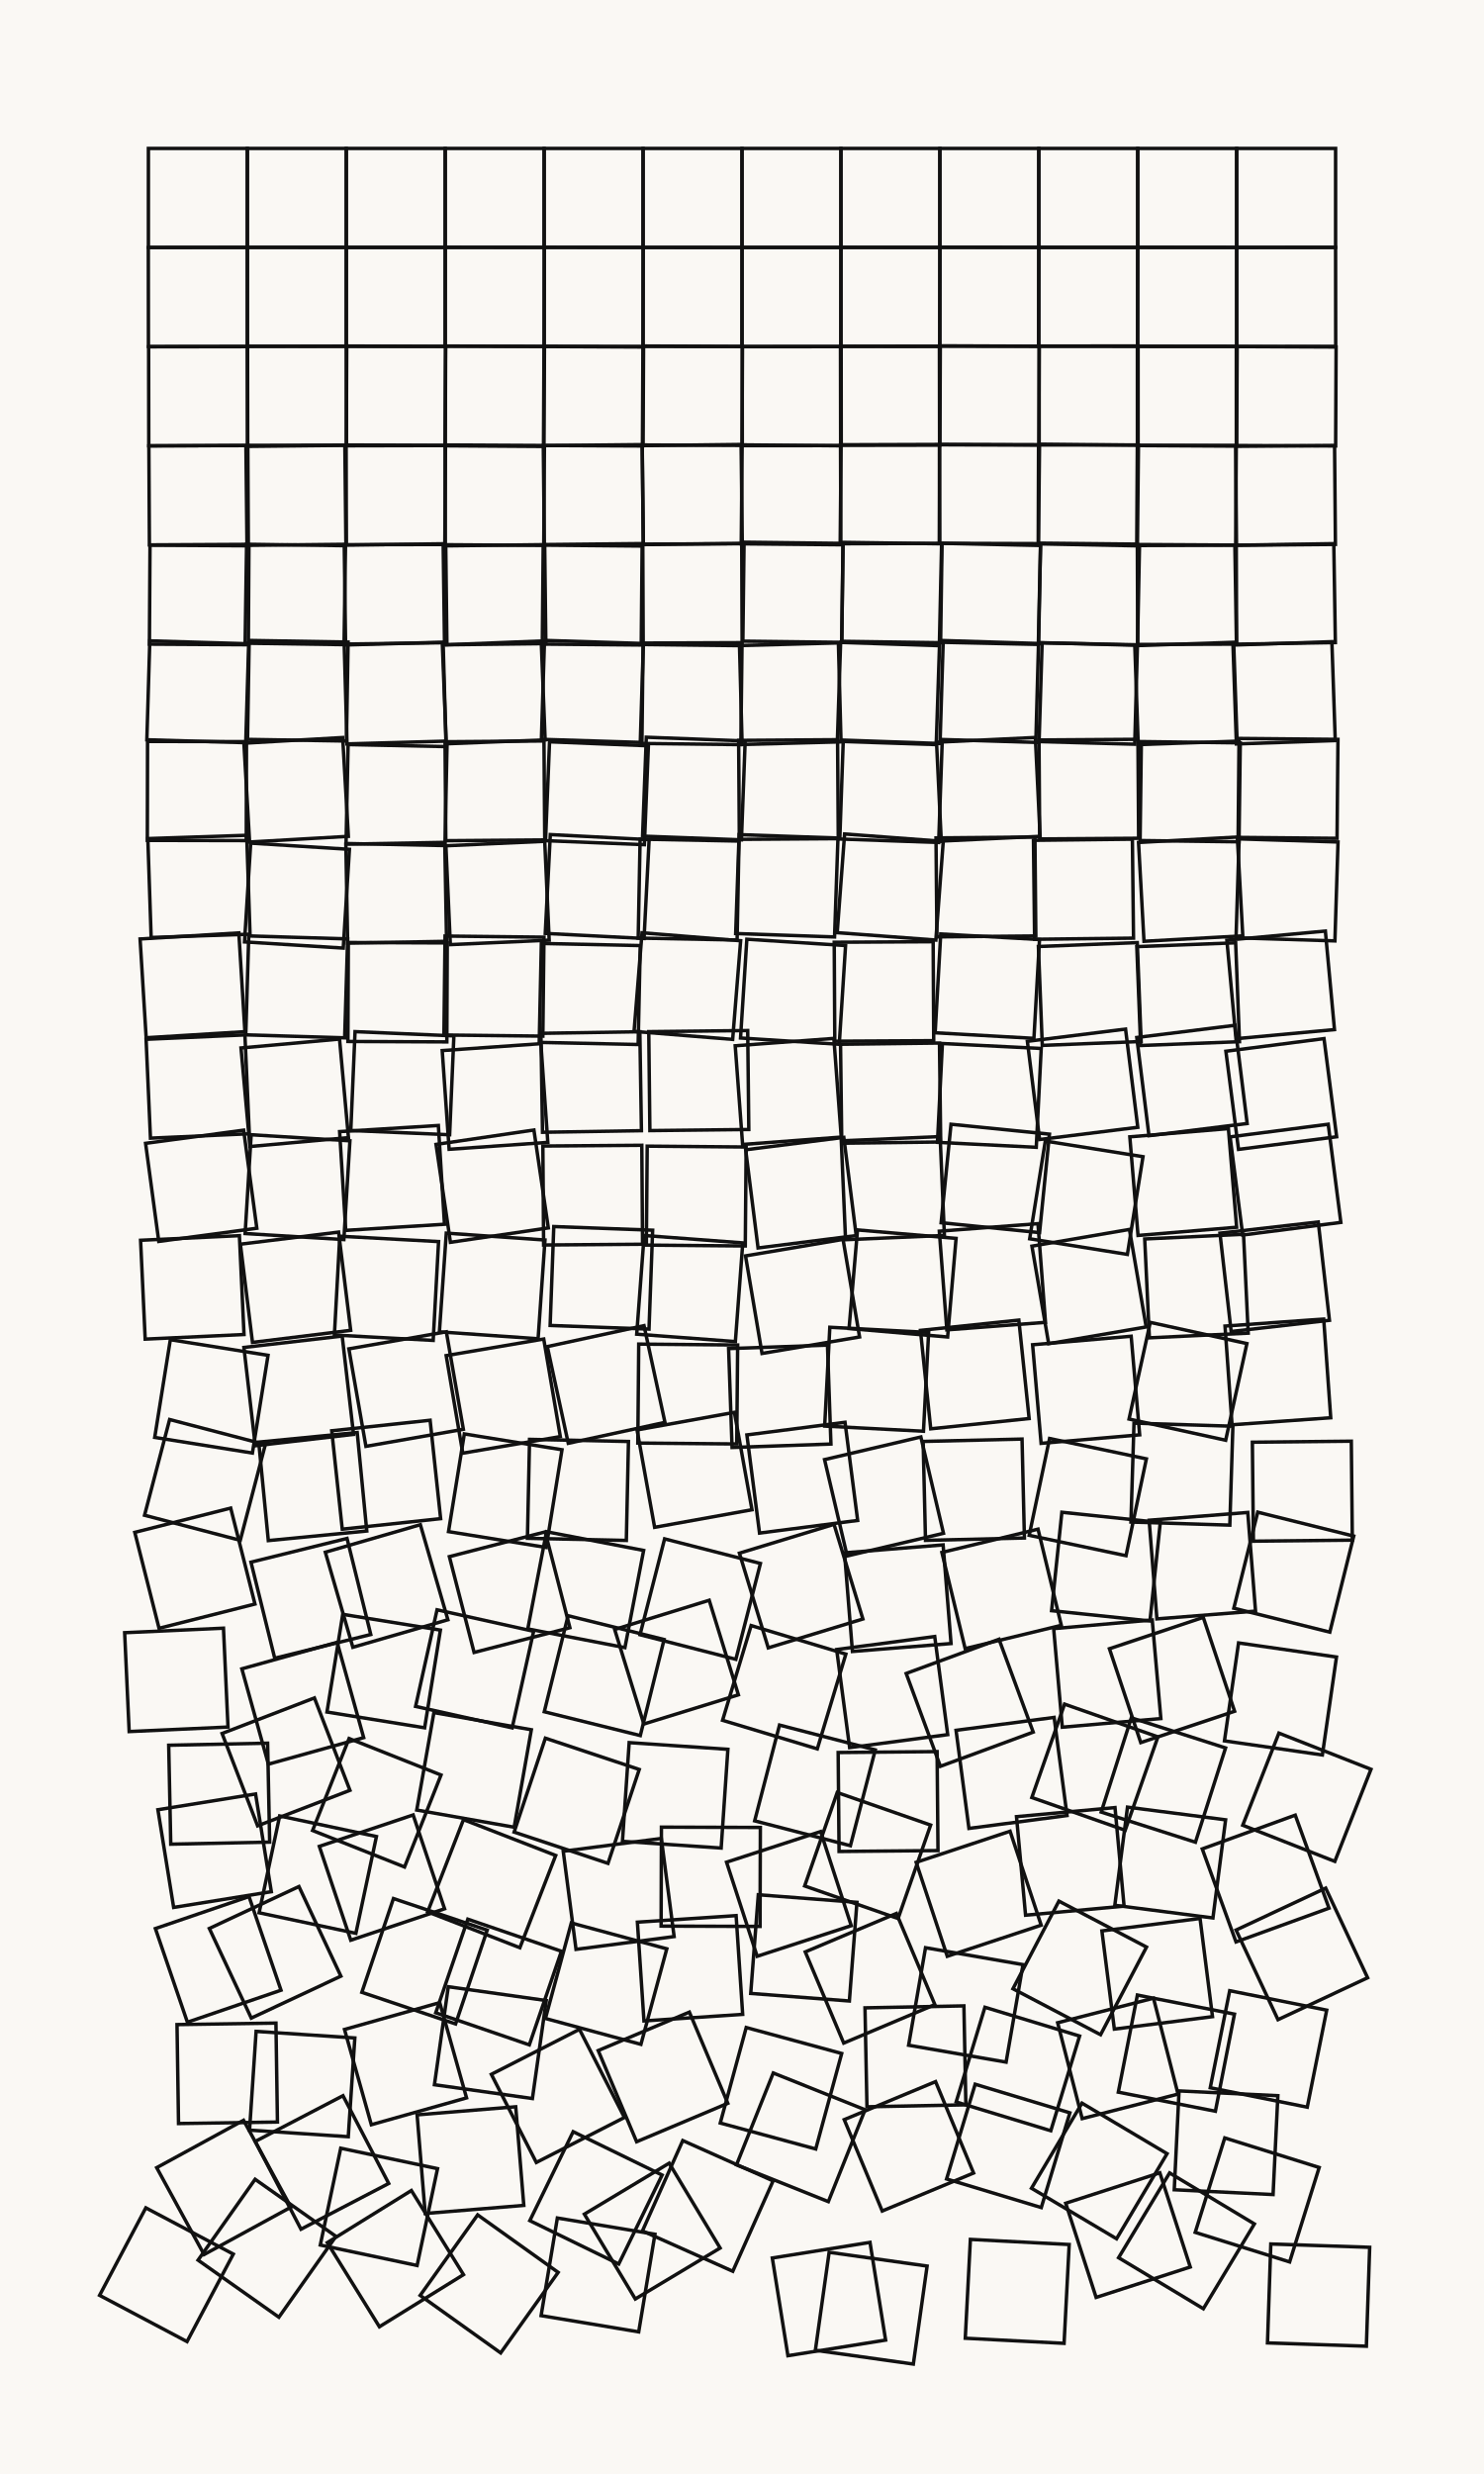
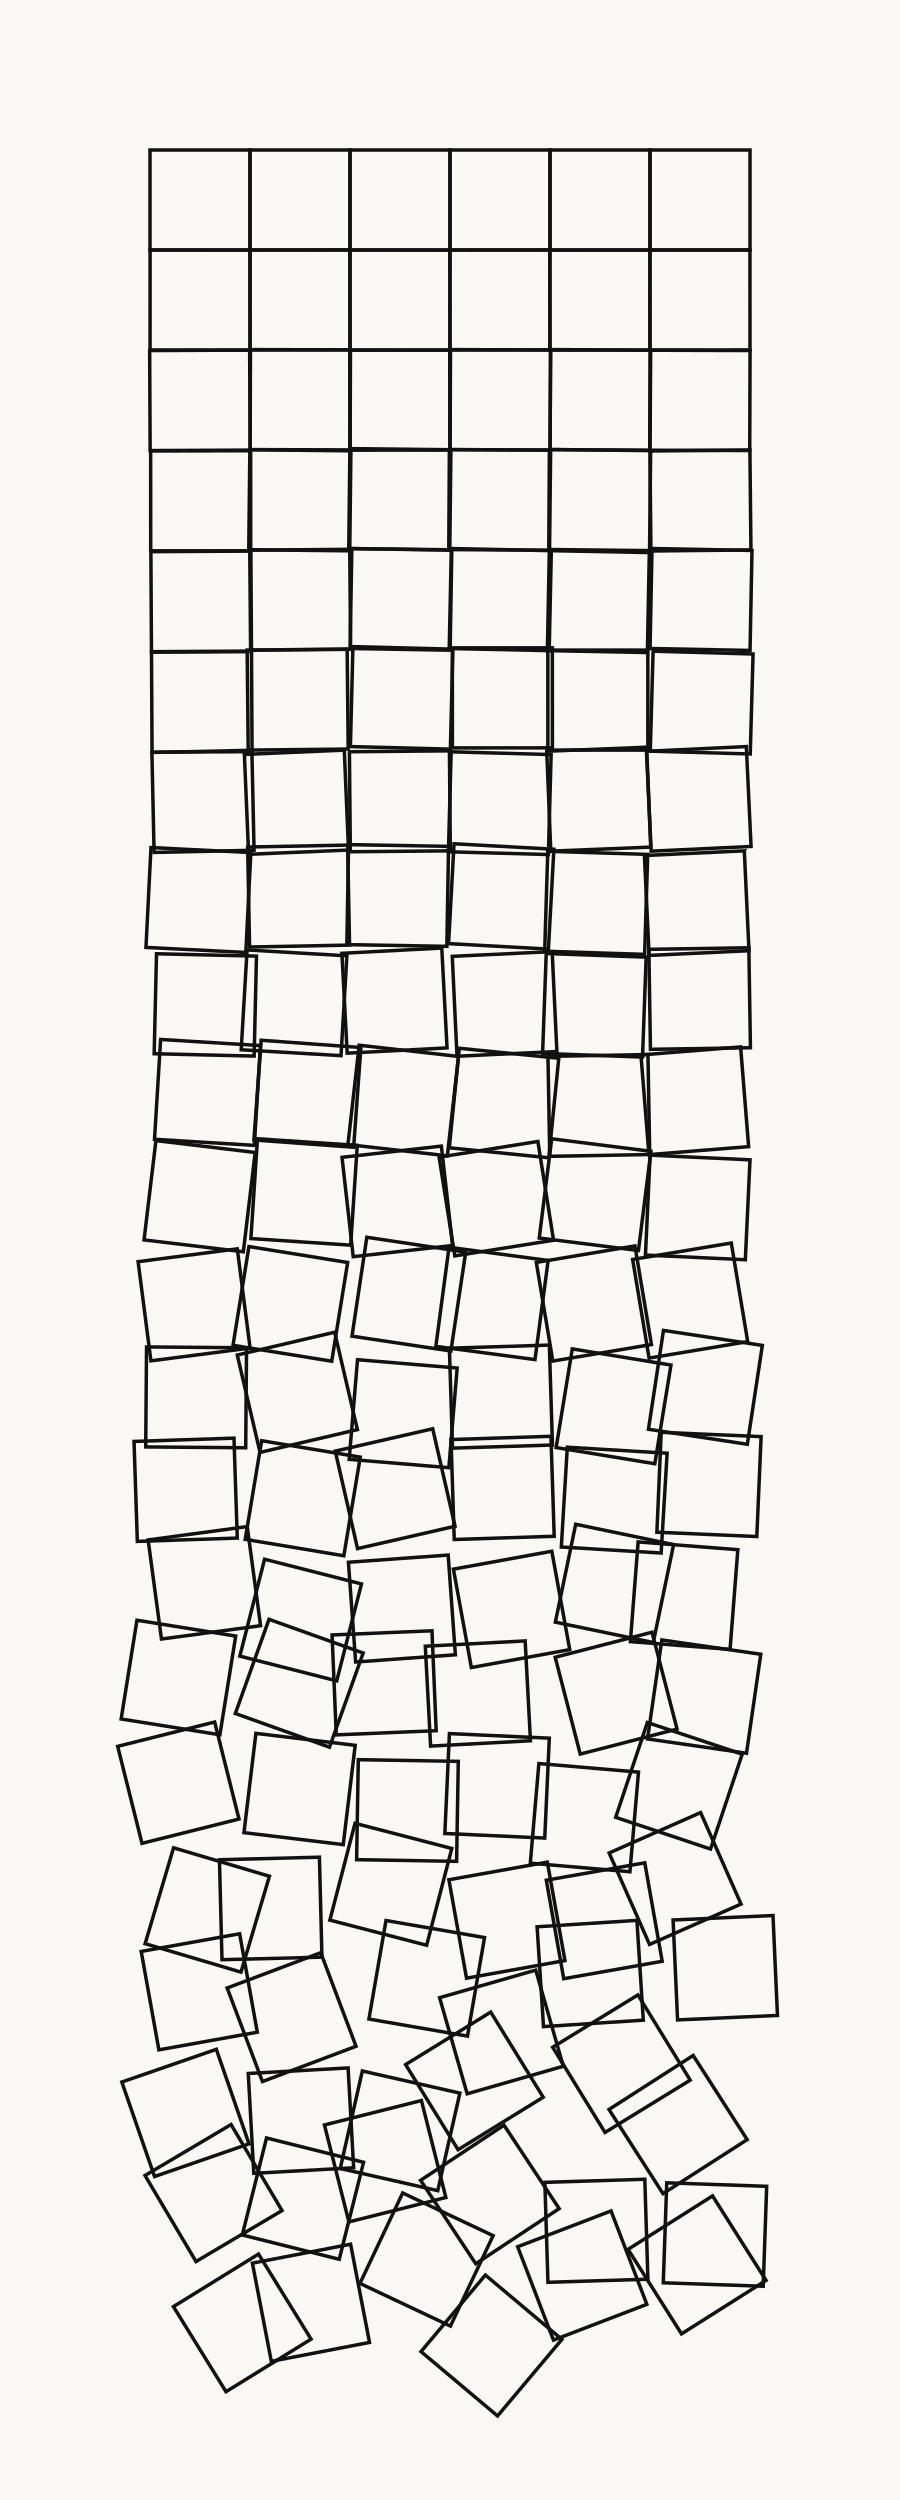
- <svg xmlns="http://www.w3.org/2000/svg" width="600" height="1000" viewBox="0 0 600 1000">
+ <svg xmlns="http://www.w3.org/2000/svg" width="360" height="1000" viewBox="0 0 360 1000">
  <rect width="100%" height="100%" fill="#faf8f4" />
  <g fill="none" stroke="#111111" stroke-width="1.4">
    <rect x="60.00" y="60.00" width="40" height="40" transform="translate(-0.00 -0.00) rotate(-0.00 80.00 80.00)" />
    <rect x="100.00" y="60.00" width="40" height="40" transform="translate(-0.00 -0.00) rotate(0.00 120.00 80.00)" />
    <rect x="140.00" y="60.00" width="40" height="40" transform="translate(0.00 -0.00) rotate(0.00 160.00 80.00)" />
    <rect x="180.00" y="60.00" width="40" height="40" transform="translate(0.00 0.00) rotate(-0.00 200.00 80.00)" />
    <rect x="220.00" y="60.00" width="40" height="40" transform="translate(0.00 -0.00) rotate(-0.00 240.00 80.00)" />
    <rect x="260.00" y="60.00" width="40" height="40" transform="translate(-0.00 0.00) rotate(-0.00 280.00 80.00)" />
-     <rect x="300.00" y="60.00" width="40" height="40" transform="translate(0.00 0.00) rotate(0.00 320.00 80.00)" />
-     <rect x="340.00" y="60.00" width="40" height="40" transform="translate(0.00 -0.00) rotate(-0.00 360.00 80.00)" />
-     <rect x="380.00" y="60.00" width="40" height="40" transform="translate(-0.00 0.00) rotate(0.00 400.00 80.00)" />
-     <rect x="420.00" y="60.00" width="40" height="40" transform="translate(-0.00 -0.00) rotate(-0.00 440.00 80.00)" />
-     <rect x="460.00" y="60.00" width="40" height="40" transform="translate(-0.00 0.00) rotate(-0.00 480.00 80.00)" />
-     <rect x="500.00" y="60.00" width="40" height="40" transform="translate(-0.00 -0.00) rotate(-0.00 520.00 80.00)" />
-     <rect x="60.00" y="100.00" width="40" height="40" transform="translate(-0.01 0.03) rotate(-0.07 80.00 120.00)" />
-     <rect x="100.00" y="100.00" width="40" height="40" transform="translate(0.03 -0.02) rotate(0.04 120.00 120.00)" />
-     <rect x="140.00" y="100.00" width="40" height="40" transform="translate(-0.02 0.01) rotate(-0.02 160.00 120.00)" />
-     <rect x="180.00" y="100.00" width="40" height="40" transform="translate(0.03 -0.02) rotate(0.06 200.00 120.00)" />
-     <rect x="220.00" y="100.00" width="40" height="40" transform="translate(0.03 -0.01) rotate(0.09 240.00 120.00)" />
-     <rect x="260.00" y="100.00" width="40" height="40" transform="translate(-0.01 0.04) rotate(0.05 280.00 120.00)" />
-     <rect x="300.00" y="100.00" width="40" height="40" transform="translate(0.03 0.04) rotate(-0.00 320.00 120.00)" />
-     <rect x="340.00" y="100.00" width="40" height="40" transform="translate(-0.03 0.01) rotate(0.07 360.00 120.00)" />
-     <rect x="380.00" y="100.00" width="40" height="40" transform="translate(0.02 -0.04) rotate(0.07 400.00 120.00)" />
-     <rect x="420.00" y="100.00" width="40" height="40" transform="translate(-0.04 -0.00) rotate(0.04 440.00 120.00)" />
-     <rect x="460.00" y="100.00" width="40" height="40" transform="translate(0.00 0.00) rotate(0.07 480.00 120.00)" />
-     <rect x="500.00" y="100.00" width="40" height="40" transform="translate(0.02 0.02) rotate(-0.07 520.00 120.00)" />
-     <rect x="60.00" y="140.00" width="40" height="40" transform="translate(0.12 0.14) rotate(-0.09 80.00 160.00)" />
-     <rect x="100.00" y="140.00" width="40" height="40" transform="translate(0.02 -0.03) rotate(-0.12 120.00 160.00)" />
-     <rect x="140.00" y="140.00" width="40" height="40" transform="translate(0.10 -0.06) rotate(0.24 160.00 160.00)" />
-     <rect x="180.00" y="140.00" width="40" height="40" transform="translate(0.03 -0.04) rotate(0.30 200.00 160.00)" />
-     <rect x="220.00" y="140.00" width="40" height="40" transform="translate(-0.16 0.16) rotate(0.28 240.00 160.00)" />
-     <rect x="260.00" y="140.00" width="40" height="40" transform="translate(0.10 -0.05) rotate(0.28 280.00 160.00)" />
-     <rect x="300.00" y="140.00" width="40" height="40" transform="translate(0.11 0.12) rotate(-0.05 320.00 160.00)" />
-     <rect x="340.00" y="140.00" width="40" height="40" transform="translate(-0.15 -0.03) rotate(-0.09 360.00 160.00)" />
-     <rect x="380.00" y="140.00" width="40" height="40" transform="translate(0.10 -0.14) rotate(0.23 400.00 160.00)" />
-     <rect x="420.00" y="140.00" width="40" height="40" transform="translate(0.15 -0.14) rotate(-0.01 440.00 160.00)" />
-     <rect x="460.00" y="140.00" width="40" height="40" transform="translate(-0.14 0.01) rotate(-0.00 480.00 160.00)" />
-     <rect x="500.00" y="140.00" width="40" height="40" transform="translate(0.11 0.17) rotate(0.26 520.00 160.00)" />
-     <rect x="60.00" y="180.00" width="40" height="40" transform="translate(0.30 0.14) rotate(-0.31 80.00 200.00)" />
-     <rect x="100.00" y="180.00" width="40" height="40" transform="translate(-0.36 0.22) rotate(-0.61 120.00 200.00)" />
-     <rect x="140.00" y="180.00" width="40" height="40" transform="translate(-0.01 0.13) rotate(-0.13 160.00 200.00)" />
-     <rect x="180.00" y="180.00" width="40" height="40" transform="translate(-0.02 0.32) rotate(0.39 200.00 200.00)" />
-     <rect x="220.00" y="180.00" width="40" height="40" transform="translate(-0.13 -0.08) rotate(-0.58 240.00 200.00)" />
-     <rect x="260.00" y="180.00" width="40" height="40" transform="translate(-0.12 -0.11) rotate(-0.68 280.00 200.00)" />
-     <rect x="300.00" y="180.00" width="40" height="40" transform="translate(-0.12 0.00) rotate(0.53 320.00 200.00)" />
-     <rect x="340.00" y="180.00" width="40" height="40" transform="translate(-0.10 -0.29) rotate(-0.20 360.00 200.00)" />
-     <rect x="380.00" y="180.00" width="40" height="40" transform="translate(-0.17 -0.33) rotate(0.18 400.00 200.00)" />
-     <rect x="420.00" y="180.00" width="40" height="40" transform="translate(0.09 -0.26) rotate(0.58 440.00 200.00)" />
-     <rect x="460.00" y="180.00" width="40" height="40" transform="translate(-0.28 0.21) rotate(0.33 480.00 200.00)" />
-     <rect x="500.00" y="180.00" width="40" height="40" transform="translate(-0.24 0.23) rotate(-0.49 520.00 200.00)" />
-     <rect x="60.00" y="220.00" width="40" height="40" transform="translate(0.53 0.49) rotate(0.34 80.00 240.00)" />
-     <rect x="100.00" y="220.00" width="40" height="40" transform="translate(-0.60 0.28) rotate(0.84 120.00 240.00)" />
-     <rect x="140.00" y="220.00" width="40" height="40" transform="translate(-0.55 0.06) rotate(-0.76 160.00 240.00)" />
-     <rect x="180.00" y="220.00" width="40" height="40" transform="translate(0.46 0.39) rotate(-0.68 200.00 240.00)" />
-     <rect x="220.00" y="220.00" width="40" height="40" transform="translate(-0.56 0.53) rotate(0.52 240.00 240.00)" />
-     <rect x="260.00" y="220.00" width="40" height="40" transform="translate(-0.03 -0.15) rotate(-0.23 280.00 240.00)" />
-     <rect x="300.00" y="220.00" width="40" height="40" transform="translate(0.59 -0.60) rotate(0.69 320.00 240.00)" />
-     <rect x="340.00" y="220.00" width="40" height="40" transform="translate(0.59 -0.49) rotate(0.82 360.00 240.00)" />
-     <rect x="380.00" y="220.00" width="40" height="40" transform="translate(0.26 0.04) rotate(1.27 400.00 240.00)" />
-     <rect x="420.00" y="220.00" width="40" height="40" transform="translate(0.32 0.24) rotate(1.13 440.00 240.00)" />
-     <rect x="460.00" y="220.00" width="40" height="40" transform="translate(-0.09 0.43) rotate(-0.20 480.00 240.00)" />
-     <rect x="500.00" y="220.00" width="40" height="40" transform="translate(-0.41 0.06) rotate(-0.91 520.00 240.00)" />
-     <rect x="60.00" y="260.00" width="40" height="40" transform="translate(-0.04 -0.38) rotate(1.70 80.00 280.00)" />
-     <rect x="100.00" y="260.00" width="40" height="40" transform="translate(0.41 -0.80) rotate(0.95 120.00 280.00)" />
-     <rect x="140.00" y="260.00" width="40" height="40" transform="translate(-0.27 0.14) rotate(-1.61 160.00 280.00)" />
-     <rect x="180.00" y="260.00" width="40" height="40" transform="translate(-0.37 -0.13) rotate(-2.26 200.00 280.00)" />
-     <rect x="220.00" y="260.00" width="40" height="40" transform="translate(-0.49 -0.53) rotate(1.79 240.00 280.00)" />
-     <rect x="260.00" y="260.00" width="40" height="40" transform="translate(-0.23 0.75) rotate(0.67 280.00 280.00)" />
-     <rect x="300.00" y="260.00" width="40" height="40" transform="translate(-0.49 0.40) rotate(-1.52 320.00 280.00)" />
-     <rect x="340.00" y="260.00" width="40" height="40" transform="translate(-0.80 0.32) rotate(1.89 360.00 280.00)" />
-     <rect x="380.00" y="260.00" width="40" height="40" transform="translate(0.73 -0.48) rotate(1.77 400.00 280.00)" />
-     <rect x="420.00" y="260.00" width="40" height="40" transform="translate(-0.66 0.28) rotate(1.56 440.00 280.00)" />
-     <rect x="460.00" y="260.00" width="40" height="40" transform="translate(-0.51 0.29) rotate(-1.97 480.00 280.00)" />
-     <rect x="500.00" y="260.00" width="40" height="40" transform="translate(-0.81 0.04) rotate(-1.96 520.00 280.00)" />
-     <rect x="60.00" y="300.00" width="40" height="40" transform="translate(-0.39 -0.27) rotate(0.12 80.00 320.00)" />
-     <rect x="100.00" y="300.00" width="40" height="40" transform="translate(-0.27 -0.77) rotate(-3.29 120.00 320.00)" />
-     <rect x="140.00" y="300.00" width="40" height="40" transform="translate(0.32 1.37) rotate(1.19 160.00 320.00)" />
-     <rect x="180.00" y="300.00" width="40" height="40" transform="translate(0.09 -0.34) rotate(-0.45 200.00 320.00)" />
-     <rect x="220.00" y="300.00" width="40" height="40" transform="translate(1.36 0.63) rotate(2.32 240.00 320.00)" />
-     <rect x="260.00" y="300.00" width="40" height="40" transform="translate(0.54 -1.27) rotate(2.16 280.00 320.00)" />
-     <rect x="300.00" y="300.00" width="40" height="40" transform="translate(-1.22 -0.87) rotate(-0.40 320.00 320.00)" />
-     <rect x="340.00" y="300.00" width="40" height="40" transform="translate(0.23 -0.15) rotate(2.01 360.00 320.00)" />
-     <rect x="380.00" y="300.00" width="40" height="40" transform="translate(-0.41 -0.97) rotate(-2.75 400.00 320.00)" />
-     <rect x="420.00" y="300.00" width="40" height="40" transform="translate(0.22 -1.03) rotate(-0.40 440.00 320.00)" />
-     <rect x="460.00" y="300.00" width="40" height="40" transform="translate(1.21 0.01) rotate(0.73 480.00 320.00)" />
-     <rect x="500.00" y="300.00" width="40" height="40" transform="translate(0.77 -1.33) rotate(0.53 520.00 320.00)" />
-     <rect x="60.00" y="340.00" width="40" height="40" transform="translate(0.43 -1.72) rotate(-1.92 80.00 360.00)" />
-     <rect x="100.00" y="340.00" width="40" height="40" transform="translate(0.07 2.01) rotate(3.58 120.00 360.00)" />
-     <rect x="140.00" y="340.00" width="40" height="40" transform="translate(0.19 0.85) rotate(-1.04 160.00 360.00)" />
-     <rect x="180.00" y="340.00" width="40" height="40" transform="translate(1.16 0.94) rotate(-2.58 200.00 360.00)" />
-     <rect x="220.00" y="340.00" width="40" height="40" transform="translate(1.45 -1.66) rotate(2.94 240.00 360.00)" />
-     <rect x="260.00" y="340.00" width="40" height="40" transform="translate(-1.59 -0.43) rotate(1.11 280.00 360.00)" />
-     <rect x="300.00" y="340.00" width="40" height="40" transform="translate(-1.88 -1.96) rotate(1.98 320.00 360.00)" />
-     <rect x="340.00" y="340.00" width="40" height="40" transform="translate(-0.07 -1.46) rotate(4.29 360.00 360.00)" />
-     <rect x="380.00" y="340.00" width="40" height="40" transform="translate(-1.38 -1.50) rotate(-0.52 400.00 360.00)" />
-     <rect x="420.00" y="340.00" width="40" height="40" transform="translate(-1.93 -0.57) rotate(-0.66 440.00 360.00)" />
-     <rect x="460.00" y="340.00" width="40" height="40" transform="translate(1.40 -0.60) rotate(-3.16 480.00 360.00)" />
-     <rect x="500.00" y="340.00" width="40" height="40" transform="translate(0.36 -0.30) rotate(1.79 520.00 360.00)" />
-     <rect x="60.00" y="380.00" width="40" height="40" transform="translate(-2.17 -1.73) rotate(-3.52 80.00 400.00)" />
-     <rect x="100.00" y="380.00" width="40" height="40" transform="translate(-0.04 -1.10) rotate(1.72 120.00 400.00)" />
-     <rect x="140.00" y="380.00" width="40" height="40" transform="translate(0.75 1.05) rotate(0.24 160.00 400.00)" />
-     <rect x="180.00" y="380.00" width="40" height="40" transform="translate(-0.29 -1.42) rotate(0.65 200.00 400.00)" />
-     <rect x="220.00" y="380.00" width="40" height="40" transform="translate(-1.56 1.77) rotate(1.23 240.00 400.00)" />
-     <rect x="260.00" y="380.00" width="40" height="40" transform="translate(-2.10 -1.42) rotate(4.62 280.00 400.00)" />
-     <rect x="300.00" y="380.00" width="40" height="40" transform="translate(0.64 0.88) rotate(3.66 320.00 400.00)" />
-     <rect x="340.00" y="380.00" width="40" height="40" transform="translate(-2.60 0.75) rotate(-0.32 360.00 400.00)" />
-     <rect x="380.00" y="380.00" width="40" height="40" transform="translate(-0.81 -1.39) rotate(3.23 400.00 400.00)" />
-     <rect x="420.00" y="380.00" width="40" height="40" transform="translate(0.61 1.78) rotate(-2.25 440.00 400.00)" />
-     <rect x="460.00" y="380.00" width="40" height="40" transform="translate(0.38 1.84) rotate(-2.22 480.00 400.00)" />
-     <rect x="500.00" y="380.00" width="40" height="40" transform="translate(-2.21 -1.91) rotate(-5.28 520.00 400.00)" />
-     <rect x="60.00" y="420.00" width="40" height="40" transform="translate(-0.07 -0.82) rotate(-2.54 80.00 440.00)" />
-     <rect x="100.00" y="420.00" width="40" height="40" transform="translate(-0.84 1.71) rotate(-5.17 120.00 440.00)" />
-     <rect x="140.00" y="420.00" width="40" height="40" transform="translate(2.67 -2.17) rotate(2.46 160.00 440.00)" />
-     <rect x="180.00" y="420.00" width="40" height="40" transform="translate(0.14 3.20) rotate(-4.00 200.00 440.00)" />
-     <rect x="220.00" y="420.00" width="40" height="40" transform="translate(-0.98 -2.65) rotate(-0.92 240.00 440.00)" />
-     <rect x="260.00" y="420.00" width="40" height="40" transform="translate(2.53 -3.23) rotate(-0.64 280.00 440.00)" />
-     <rect x="300.00" y="420.00" width="40" height="40" transform="translate(-1.31 1.16) rotate(-4.28 320.00 440.00)" />
-     <rect x="340.00" y="420.00" width="40" height="40" transform="translate(0.09 1.85) rotate(-0.71 360.00 440.00)" />
-     <rect x="380.00" y="420.00" width="40" height="40" transform="translate(0.00 2.77) rotate(2.87 400.00 440.00)" />
-     <rect x="420.00" y="420.00" width="40" height="40" transform="translate(-2.30 -1.72) rotate(-7.10 440.00 440.00)" />
-     <rect x="460.00" y="420.00" width="40" height="40" transform="translate(1.93 -3.26) rotate(-7.08 480.00 440.00)" />
-     <rect x="500.00" y="420.00" width="40" height="40" transform="translate(-1.97 2.20) rotate(-7.34 520.00 440.00)" />
-     <rect x="60.00" y="460.00" width="40" height="40" transform="translate(1.35 -0.70) rotate(-7.66 80.00 480.00)" />
-     <rect x="100.00" y="460.00" width="40" height="40" transform="translate(0.29 -0.14) rotate(3.51 120.00 480.00)" />
-     <rect x="140.00" y="460.00" width="40" height="40" transform="translate(-1.49 -3.88) rotate(-3.54 160.00 480.00)" />
-     <rect x="180.00" y="460.00" width="40" height="40" transform="translate(-1.01 -0.55) rotate(-8.37 200.00 480.00)" />
-     <rect x="220.00" y="460.00" width="40" height="40" transform="translate(-0.36 3.08) rotate(-0.44 240.00 480.00)" />
-     <rect x="260.00" y="460.00" width="40" height="40" transform="translate(1.50 3.45) rotate(0.50 280.00 480.00)" />
-     <rect x="300.00" y="460.00" width="40" height="40" transform="translate(3.83 2.08) rotate(-7.19 320.00 480.00)" />
-     <rect x="340.00" y="460.00" width="40" height="40" transform="translate(0.99 0.25) rotate(-2.47 360.00 480.00)" />
-     <rect x="380.00" y="460.00" width="40" height="40" transform="translate(2.41 -3.67) rotate(5.73 400.00 480.00)" />
-     <rect x="420.00" y="460.00" width="40" height="40" transform="translate(-0.78 4.13) rotate(9.08 440.00 480.00)" />
-     <rect x="460.00" y="460.00" width="40" height="40" transform="translate(-1.61 -2.22) rotate(-4.76 480.00 480.00)" />
-     <rect x="500.00" y="460.00" width="40" height="40" transform="translate(-0.27 -3.19) rotate(-7.33 520.00 480.00)" />
-     <rect x="60.00" y="500.00" width="40" height="40" transform="translate(-2.25 0.37) rotate(-2.67 80.00 520.00)" />
-     <rect x="100.00" y="500.00" width="40" height="40" transform="translate(-0.51 0.31) rotate(-7.02 120.00 520.00)" />
-     <rect x="140.00" y="500.00" width="40" height="40" transform="translate(-3.74 0.74) rotate(3.12 160.00 520.00)" />
-     <rect x="180.00" y="500.00" width="40" height="40" transform="translate(-1.00 -0.22) rotate(3.99 200.00 520.00)" />
-     <rect x="220.00" y="500.00" width="40" height="40" transform="translate(3.15 -3.50) rotate(2.11 240.00 520.00)" />
-     <rect x="260.00" y="500.00" width="40" height="40" transform="translate(-1.13 0.83) rotate(4.29 280.00 520.00)" />
-     <rect x="300.00" y="500.00" width="40" height="40" transform="translate(4.48 4.02) rotate(-9.60 320.00 520.00)" />
-     <rect x="340.00" y="500.00" width="40" height="40" transform="translate(4.92 -1.22) rotate(4.90 360.00 520.00)" />
-     <rect x="380.00" y="500.00" width="40" height="40" transform="translate(1.24 -3.93) rotate(-4.36 400.00 520.00)" />
-     <rect x="420.00" y="500.00" width="40" height="40" transform="translate(0.32 0.03) rotate(-9.74 440.00 520.00)" />
-     <rect x="460.00" y="500.00" width="40" height="40" transform="translate(3.74 -0.17) rotate(-2.71 480.00 520.00)" />
-     <rect x="500.00" y="500.00" width="40" height="40" transform="translate(-4.62 -3.94) rotate(-6.50 520.00 520.00)" />
-     <rect x="60.00" y="540.00" width="40" height="40" transform="translate(5.46 4.42) rotate(9.08 80.00 560.00)" />
-     <rect x="100.00" y="540.00" width="40" height="40" transform="translate(0.78 2.21) rotate(-6.60 120.00 560.00)" />
-     <rect x="140.00" y="540.00" width="40" height="40" transform="translate(4.20 1.47) rotate(-9.92 160.00 560.00)" />
-     <rect x="180.00" y="540.00" width="40" height="40" transform="translate(3.47 4.31) rotate(-9.65 200.00 560.00)" />
-     <rect x="220.00" y="540.00" width="40" height="40" transform="translate(5.07 -0.39) rotate(-12.22 240.00 560.00)" />
-     <rect x="260.00" y="540.00" width="40" height="40" transform="translate(-1.94 3.47) rotate(0.53 280.00 560.00)" />
-     <rect x="300.00" y="540.00" width="40" height="40" transform="translate(-4.73 4.39) rotate(-2.00 320.00 560.00)" />
-     <rect x="340.00" y="540.00" width="40" height="40" transform="translate(-5.56 -2.50) rotate(2.99 360.00 560.00)" />
-     <rect x="380.00" y="540.00" width="40" height="40" transform="translate(-5.88 -4.44) rotate(-5.97 400.00 560.00)" />
-     <rect x="420.00" y="540.00" width="40" height="40" transform="translate(-0.86 1.76) rotate(-4.93 440.00 560.00)" />
-     <rect x="460.00" y="540.00" width="40" height="40" transform="translate(0.31 -1.67) rotate(12.38 480.00 560.00)" />
-     <rect x="500.00" y="540.00" width="40" height="40" transform="translate(-3.34 -5.47) rotate(-4.07 520.00 560.00)" />
-     <rect x="60.00" y="580.00" width="40" height="40" transform="translate(2.86 -1.81) rotate(14.68 80.00 600.00)" />
-     <rect x="100.00" y="580.00" width="40" height="40" transform="translate(6.45 0.87) rotate(-5.56 120.00 600.00)" />
-     <rect x="140.00" y="580.00" width="40" height="40" transform="translate(-3.86 -3.92) rotate(-6.10 160.00 600.00)" />
-     <rect x="180.00" y="580.00" width="40" height="40" transform="translate(4.28 2.54) rotate(9.20 200.00 600.00)" />
-     <rect x="220.00" y="580.00" width="40" height="40" transform="translate(-6.33 2.22) rotate(1.23 240.00 600.00)" />
-     <rect x="260.00" y="580.00" width="40" height="40" transform="translate(0.80 -5.89) rotate(-10.23 280.00 600.00)" />
-     <rect x="300.00" y="580.00" width="40" height="40" transform="translate(4.37 -2.72) rotate(-7.34 320.00 600.00)" />
-     <rect x="340.00" y="580.00" width="40" height="40" transform="translate(-2.58 4.87) rotate(-13.22 360.00 600.00)" />
-     <rect x="380.00" y="580.00" width="40" height="40" transform="translate(-6.29 2.15) rotate(-1.37 400.00 600.00)" />
-     <rect x="420.00" y="580.00" width="40" height="40" transform="translate(-0.19 5.13) rotate(11.88 440.00 600.00)" />
-     <rect x="460.00" y="580.00" width="40" height="40" transform="translate(-2.14 -4.15) rotate(1.78 480.00 600.00)" />
-     <rect x="500.00" y="580.00" width="40" height="40" transform="translate(6.56 2.74) rotate(-0.60 520.00 600.00)" />
-     <rect x="60.00" y="620.00" width="40" height="40" transform="translate(-1.21 -6.13) rotate(-14.19 80.00 640.00)" />
-     <rect x="100.00" y="620.00" width="40" height="40" transform="translate(5.69 6.05) rotate(-13.88 120.00 640.00)" />
-     <rect x="140.00" y="620.00" width="40" height="40" transform="translate(-3.69 1.06) rotate(-16.15 160.00 640.00)" />
-     <rect x="180.00" y="620.00" width="40" height="40" transform="translate(6.05 3.56) rotate(-14.48 200.00 640.00)" />
-     <rect x="220.00" y="620.00" width="40" height="40" transform="translate(-3.19 2.55) rotate(10.90 240.00 640.00)" />
-     <rect x="260.00" y="620.00" width="40" height="40" transform="translate(3.11 6.36) rotate(14.39 280.00 640.00)" />
-     <rect x="300.00" y="620.00" width="40" height="40" transform="translate(3.91 1.10) rotate(-16.95 320.00 640.00)" />
-     <rect x="340.00" y="620.00" width="40" height="40" transform="translate(2.98 5.99) rotate(-4.60 360.00 640.00)" />
-     <rect x="380.00" y="620.00" width="40" height="40" transform="translate(4.96 2.23) rotate(-13.61 400.00 640.00)" />
-     <rect x="420.00" y="620.00" width="40" height="40" transform="translate(7.14 -6.77) rotate(5.97 440.00 640.00)" />
-     <rect x="460.00" y="620.00" width="40" height="40" transform="translate(6.12 -7.15) rotate(-4.51 480.00 640.00)" />
-     <rect x="500.00" y="620.00" width="40" height="40" transform="translate(3.09 -4.53) rotate(13.99 520.00 640.00)" />
-     <rect x="60.00" y="660.00" width="40" height="40" transform="translate(-8.71 -0.99) rotate(-2.62 80.00 680.00)" />
-     <rect x="100.00" y="660.00" width="40" height="40" transform="translate(2.41 8.45) rotate(-15.55 120.00 680.00)" />
-     <rect x="140.00" y="660.00" width="40" height="40" transform="translate(-4.87 -4.55) rotate(9.17 160.00 680.00)" />
-     <rect x="180.00" y="660.00" width="40" height="40" transform="translate(-8.11 -5.45) rotate(12.53 200.00 680.00)" />
-     <rect x="220.00" y="660.00" width="40" height="40" transform="translate(4.28 -2.70) rotate(13.92 240.00 680.00)" />
-     <rect x="260.00" y="660.00" width="40" height="40" transform="translate(-6.47 -8.16) rotate(-17.16 280.00 680.00)" />
-     <rect x="300.00" y="660.00" width="40" height="40" transform="translate(-2.93 1.98) rotate(16.78 320.00 680.00)" />
-     <rect x="340.00" y="660.00" width="40" height="40" transform="translate(0.72 3.94) rotate(-7.54 360.00 680.00)" />
-     <rect x="380.00" y="660.00" width="40" height="40" transform="translate(-7.94 8.27) rotate(-20.23 400.00 680.00)" />
-     <rect x="420.00" y="660.00" width="40" height="40" transform="translate(7.68 -3.53) rotate(-5.01 440.00 680.00)" />
-     <rect x="460.00" y="660.00" width="40" height="40" transform="translate(-6.14 -0.94) rotate(-18.46 480.00 680.00)" />
-     <rect x="500.00" y="660.00" width="40" height="40" transform="translate(-2.29 6.72) rotate(8.19 520.00 680.00)" />
-     <rect x="60.00" y="700.00" width="40" height="40" transform="translate(8.62 5.01) rotate(-1.19 80.00 720.00)" />
-     <rect x="100.00" y="700.00" width="40" height="40" transform="translate(-4.36 -7.84) rotate(-21.04 120.00 720.00)" />
-     <rect x="140.00" y="700.00" width="40" height="40" transform="translate(-7.65 8.68) rotate(21.64 160.00 720.00)" />
-     <rect x="180.00" y="700.00" width="40" height="40" transform="translate(-8.34 -4.60) rotate(9.99 200.00 720.00)" />
-     <rect x="220.00" y="700.00" width="40" height="40" transform="translate(-6.84 7.88) rotate(18.42 240.00 720.00)" />
-     <rect x="260.00" y="700.00" width="40" height="40" transform="translate(-7.02 5.68) rotate(3.89 280.00 720.00)" />
-     <rect x="300.00" y="700.00" width="40" height="40" transform="translate(9.50 1.66) rotate(14.55 320.00 720.00)" />
-     <rect x="340.00" y="700.00" width="40" height="40" transform="translate(-0.94 8.19) rotate(-0.52 360.00 720.00)" />
-     <rect x="380.00" y="700.00" width="40" height="40" transform="translate(8.98 -3.38) rotate(-7.49 400.00 720.00)" />
-     <rect x="420.00" y="700.00" width="40" height="40" transform="translate(2.67 -5.69) rotate(19.32 440.00 720.00)" />
-     <rect x="460.00" y="700.00" width="40" height="40" transform="translate(-9.63 -0.51) rotate(17.73 480.00 720.00)" />
-     <rect x="500.00" y="700.00" width="40" height="40" transform="translate(8.38 6.46) rotate(21.44 520.00 720.00)" />
-     <rect x="60.00" y="740.00" width="40" height="40" transform="translate(6.77 -11.94) rotate(-9.16 80.00 760.00)" />
-     <rect x="100.00" y="740.00" width="40" height="40" transform="translate(8.48 -2.26) rotate(11.99 120.00 760.00)" />
-     <rect x="140.00" y="740.00" width="40" height="40" transform="translate(-5.57 -1.08) rotate(-18.52 160.00 760.00)" />
-     <rect x="180.00" y="740.00" width="40" height="40" transform="translate(-1.21 1.39) rotate(21.23 200.00 760.00)" />
-     <rect x="220.00" y="740.00" width="40" height="40" transform="translate(10.14 5.52) rotate(-7.43 240.00 760.00)" />
-     <rect x="260.00" y="740.00" width="40" height="40" transform="translate(7.36 -1.40) rotate(0.18 280.00 760.00)" />
-     <rect x="300.00" y="740.00" width="40" height="40" transform="translate(-1.04 5.53) rotate(-18.02 320.00 760.00)" />
-     <rect x="340.00" y="740.00" width="40" height="40" transform="translate(-9.20 -9.99) rotate(19.21 360.00 760.00)" />
-     <rect x="380.00" y="740.00" width="40" height="40" transform="translate(-4.31 5.46) rotate(-18.32 400.00 760.00)" />
-     <rect x="420.00" y="740.00" width="40" height="40" transform="translate(-7.27 -7.62) rotate(-5.26 440.00 760.00)" />
-     <rect x="460.00" y="740.00" width="40" height="40" transform="translate(-6.87 -7.15) rotate(7.36 480.00 760.00)" />
-     <rect x="500.00" y="740.00" width="40" height="40" transform="translate(-8.29 -0.69) rotate(-19.95 520.00 760.00)" />
-     <rect x="60.00" y="780.00" width="40" height="40" transform="translate(8.22 -8.01) rotate(-18.87 80.00 800.00)" />
-     <rect x="100.00" y="780.00" width="40" height="40" transform="translate(-8.77 -10.87) rotate(-25.08 120.00 800.00)" />
-     <rect x="140.00" y="780.00" width="40" height="40" transform="translate(11.64 -7.26) rotate(18.63 160.00 800.00)" />
-     <rect x="180.00" y="780.00" width="40" height="40" transform="translate(1.58 1.14) rotate(18.92 200.00 800.00)" />
-     <rect x="220.00" y="780.00" width="40" height="40" transform="translate(5.06 1.80) rotate(15.16 240.00 800.00)" />
-     <rect x="260.00" y="780.00" width="40" height="40" transform="translate(-1.01 -4.42) rotate(-3.80 280.00 800.00)" />
-     <rect x="300.00" y="780.00" width="40" height="40" transform="translate(5.00 -12.66) rotate(4.39 320.00 800.00)" />
-     <rect x="340.00" y="780.00" width="40" height="40" transform="translate(-8.22 -0.38) rotate(-22.87 360.00 800.00)" />
-     <rect x="380.00" y="780.00" width="40" height="40" transform="translate(-9.51 10.40) rotate(9.84 400.00 800.00)" />
-     <rect x="420.00" y="780.00" width="40" height="40" transform="translate(-3.45 -4.56) rotate(27.67 440.00 800.00)" />
-     <rect x="460.00" y="780.00" width="40" height="40" transform="translate(-12.13 -2.19) rotate(-7.23 480.00 800.00)" />
-     <rect x="500.00" y="780.00" width="40" height="40" transform="translate(6.35 -10.23) rotate(-25.06 520.00 800.00)" />
-     <rect x="60.00" y="820.00" width="40" height="40" transform="translate(11.87 -1.96) rotate(-0.87 80.00 840.00)" />
-     <rect x="100.00" y="820.00" width="40" height="40" transform="translate(2.18 2.38) rotate(3.80 120.00 840.00)" />
-     <rect x="140.00" y="820.00" width="40" height="40" transform="translate(3.96 -5.86) rotate(-15.73 160.00 840.00)" />
-     <rect x="180.00" y="820.00" width="40" height="40" transform="translate(-1.75 -14.36) rotate(8.03 200.00 840.00)" />
-     <rect x="220.00" y="820.00" width="40" height="40" transform="translate(-14.44 7.17) rotate(-27.04 240.00 840.00)" />
-     <rect x="260.00" y="820.00" width="40" height="40" transform="translate(-11.94 -0.50) rotate(-22.85 280.00 840.00)" />
-     <rect x="300.00" y="820.00" width="40" height="40" transform="translate(-4.24 4.08) rotate(15.21 320.00 840.00)" />
-     <rect x="340.00" y="820.00" width="40" height="40" transform="translate(10.12 -8.82) rotate(-1.14 360.00 840.00)" />
-     <rect x="380.00" y="820.00" width="40" height="40" transform="translate(11.54 -3.70) rotate(16.91 400.00 840.00)" />
-     <rect x="420.00" y="820.00" width="40" height="40" transform="translate(11.96 -7.98) rotate(-14.36 440.00 840.00)" />
-     <rect x="460.00" y="820.00" width="40" height="40" transform="translate(-4.37 -10.11) rotate(11.11 480.00 840.00)" />
-     <rect x="500.00" y="820.00" width="40" height="40" transform="translate(-7.14 -11.81) rotate(11.33 520.00 840.00)" />
-     <rect x="60.00" y="860.00" width="40" height="40" transform="translate(10.49 4.16) rotate(-28.61 80.00 880.00)" />
-     <rect x="100.00" y="860.00" width="40" height="40" transform="translate(10.18 -5.93) rotate(-27.53 120.00 880.00)" />
-     <rect x="140.00" y="860.00" width="40" height="40" transform="translate(-6.80 12.02) rotate(11.92 160.00 880.00)" />
-     <rect x="180.00" y="860.00" width="40" height="40" transform="translate(-9.79 -6.87) rotate(-4.69 200.00 880.00)" />
-     <rect x="220.00" y="860.00" width="40" height="40" transform="translate(0.95 8.38) rotate(25.99 240.00 880.00)" />
-     <rect x="260.00" y="860.00" width="40" height="40" transform="translate(6.16 11.64) rotate(24.05 280.00 880.00)" />
-     <rect x="300.00" y="860.00" width="40" height="40" transform="translate(3.77 -16.09) rotate(21.81 320.00 880.00)" />
-     <rect x="340.00" y="860.00" width="40" height="40" transform="translate(7.48 -12.45) rotate(-22.58 360.00 880.00)" />
-     <rect x="380.00" y="860.00" width="40" height="40" transform="translate(7.64 -12.62) rotate(16.80 400.00 880.00)" />
-     <rect x="420.00" y="860.00" width="40" height="40" transform="translate(4.45 -2.49) rotate(30.70 440.00 880.00)" />
-     <rect x="460.00" y="860.00" width="40" height="40" transform="translate(15.71 -13.90) rotate(2.77 480.00 880.00)" />
-     <rect x="500.00" y="860.00" width="40" height="40" transform="translate(-11.70 9.22) rotate(17.38 520.00 880.00)" />
-     <rect x="60.00" y="900.00" width="40" height="40" transform="translate(-12.71 -0.55) rotate(27.87 80.00 920.00)" />
-     <rect x="100.00" y="900.00" width="40" height="40" transform="translate(-12.05 -11.25) rotate(35.22 120.00 920.00)" />
-     <rect x="140.00" y="900.00" width="40" height="40" transform="translate(-0.14 -7.05) rotate(-31.79 160.00 920.00)" />
-     <rect x="180.00" y="900.00" width="40" height="40" transform="translate(-2.23 3.16) rotate(35.53 200.00 920.00)" />
-     <rect x="220.00" y="900.00" width="40" height="40" transform="translate(1.79 -0.46) rotate(9.45 240.00 920.00)" />
-     <rect x="260.00" y="900.00" width="40" height="40" transform="translate(-16.29 -18.19) rotate(-30.99 280.00 920.00)" />
-     <rect x="300.00" y="900.00" width="40" height="40" transform="translate(15.16 9.28) rotate(-9.08 320.00 920.00)" />
-     <rect x="340.00" y="900.00" width="40" height="40" transform="translate(-7.75 12.98) rotate(8.00 360.00 920.00)" />
-     <rect x="380.00" y="900.00" width="40" height="40" transform="translate(11.28 6.18) rotate(2.96 400.00 920.00)" />
-     <rect x="420.00" y="900.00" width="40" height="40" transform="translate(16.06 -16.56) rotate(-17.90 440.00 920.00)" />
-     <rect x="460.00" y="900.00" width="40" height="40" transform="translate(-0.29 -14.25) rotate(31.04 480.00 920.00)" />
-     <rect x="500.00" y="900.00" width="40" height="40" transform="translate(13.12 7.69) rotate(1.92 520.00 920.00)" />
+     <rect x="60.00" y="100.00" width="40" height="40" transform="translate(0.03 0.02) rotate(0.02 80.00 120.00)" />
+     <rect x="100.00" y="100.00" width="40" height="40" transform="translate(0.00 -0.03) rotate(-0.09 120.00 120.00)" />
+     <rect x="140.00" y="100.00" width="40" height="40" transform="translate(-0.01 0.02) rotate(0.05 160.00 120.00)" />
+     <rect x="180.00" y="100.00" width="40" height="40" transform="translate(-0.04 -0.02) rotate(-0.06 200.00 120.00)" />
+     <rect x="220.00" y="100.00" width="40" height="40" transform="translate(-0.03 0.03) rotate(-0.02 240.00 120.00)" />
+     <rect x="260.00" y="100.00" width="40" height="40" transform="translate(-0.01 -0.00) rotate(-0.03 280.00 120.00)" />
+     <rect x="60.00" y="140.00" width="40" height="40" transform="translate(-0.04 0.13) rotate(-0.27 80.00 160.00)" />
+     <rect x="100.00" y="140.00" width="40" height="40" transform="translate(0.12 -0.10) rotate(0.17 120.00 160.00)" />
+     <rect x="140.00" y="140.00" width="40" height="40" transform="translate(-0.08 0.05) rotate(-0.06 160.00 160.00)" />
+     <rect x="180.00" y="140.00" width="40" height="40" transform="translate(0.12 -0.08) rotate(0.23 200.00 160.00)" />
+     <rect x="220.00" y="140.00" width="40" height="40" transform="translate(0.14 -0.04) rotate(0.36 240.00 160.00)" />
+     <rect x="260.00" y="140.00" width="40" height="40" transform="translate(-0.04 0.15) rotate(0.18 280.00 160.00)" />
+     <rect x="60.00" y="180.00" width="40" height="40" transform="translate(0.27 0.33) rotate(-0.03 80.00 200.00)" />
+     <rect x="100.00" y="180.00" width="40" height="40" transform="translate(-0.28 0.11) rotate(0.64 120.00 200.00)" />
+     <rect x="140.00" y="180.00" width="40" height="40" transform="translate(0.14 -0.32) rotate(0.65 160.00 200.00)" />
+     <rect x="180.00" y="180.00" width="40" height="40" transform="translate(-0.37 -0.04) rotate(0.34 200.00 200.00)" />
+     <rect x="220.00" y="180.00" width="40" height="40" transform="translate(0.04 0.03) rotate(0.62 240.00 200.00)" />
+     <rect x="260.00" y="180.00" width="40" height="40" transform="translate(0.17 0.19) rotate(-0.59 280.00 200.00)" />
+     <rect x="60.00" y="220.00" width="40" height="40" transform="translate(0.47 0.55) rotate(-0.34 80.00 240.00)" />
+     <rect x="100.00" y="220.00" width="40" height="40" transform="translate(0.07 -0.10) rotate(-0.49 120.00 240.00)" />
+     <rect x="140.00" y="220.00" width="40" height="40" transform="translate(0.39 -0.26) rotate(0.97 160.00 240.00)" />
+     <rect x="180.00" y="220.00" width="40" height="40" transform="translate(0.11 -0.16) rotate(1.22 200.00 240.00)" />
+     <rect x="220.00" y="220.00" width="40" height="40" transform="translate(-0.66 0.64) rotate(1.11 240.00 240.00)" />
+     <rect x="260.00" y="220.00" width="40" height="40" transform="translate(0.41 -0.21) rotate(1.11 280.00 240.00)" />
+     <rect x="60.00" y="260.00" width="40" height="40" transform="translate(0.71 0.77) rotate(-0.32 80.00 280.00)" />
+     <rect x="100.00" y="260.00" width="40" height="40" transform="translate(-0.93 -0.17) rotate(-0.59 120.00 280.00)" />
+     <rect x="140.00" y="260.00" width="40" height="40" transform="translate(0.66 -0.85) rotate(1.44 160.00 280.00)" />
+     <rect x="180.00" y="260.00" width="40" height="40" transform="translate(0.95 -0.85) rotate(-0.04 200.00 280.00)" />
+     <rect x="220.00" y="260.00" width="40" height="40" transform="translate(-0.86 0.04) rotate(-0.02 240.00 280.00)" />
+     <rect x="260.00" y="260.00" width="40" height="40" transform="translate(0.67 1.03) rotate(1.61 280.00 280.00)" />
+     <rect x="60.00" y="300.00" width="40" height="40" transform="translate(1.19 0.54) rotate(-1.25 80.00 320.00)" />
+     <rect x="100.00" y="300.00" width="40" height="40" transform="translate(-1.42 0.89) rotate(-2.43 120.00 320.00)" />
+     <rect x="140.00" y="300.00" width="40" height="40" transform="translate(-0.05 0.52) rotate(-0.52 160.00 320.00)" />
+     <rect x="180.00" y="300.00" width="40" height="40" transform="translate(-0.09 1.27) rotate(1.57 200.00 320.00)" />
+     <rect x="220.00" y="300.00" width="40" height="40" transform="translate(-0.51 -0.33) rotate(-2.32 240.00 320.00)" />
+     <rect x="260.00" y="300.00" width="40" height="40" transform="translate(-0.50 -0.45) rotate(-2.71 280.00 320.00)" />
+     <rect x="60.00" y="340.00" width="40" height="40" transform="translate(-0.64 0.00) rotate(2.88 80.00 360.00)" />
+     <rect x="100.00" y="340.00" width="40" height="40" transform="translate(-0.56 -1.58) rotate(-1.10 120.00 360.00)" />
+     <rect x="140.00" y="340.00" width="40" height="40" transform="translate(-0.92 -1.80) rotate(0.98 160.00 360.00)" />
+     <rect x="180.00" y="340.00" width="40" height="40" transform="translate(0.49 -1.43) rotate(3.13 200.00 360.00)" />
+     <rect x="220.00" y="340.00" width="40" height="40" transform="translate(-1.52 1.13) rotate(1.78 240.00 360.00)" />
+     <rect x="260.00" y="340.00" width="40" height="40" transform="translate(-1.32 1.25) rotate(-2.68 280.00 360.00)" />
+     <rect x="60.00" y="380.00" width="40" height="40" transform="translate(2.13 1.97) rotate(1.34 80.00 400.00)" />
+     <rect x="100.00" y="380.00" width="40" height="40" transform="translate(-2.38 1.12) rotate(3.37 120.00 400.00)" />
+     <rect x="140.00" y="380.00" width="40" height="40" transform="translate(-2.21 0.24) rotate(-3.02 160.00 400.00)" />
+     <rect x="180.00" y="380.00" width="40" height="40" transform="translate(1.83 1.57) rotate(-2.71 200.00 400.00)" />
+     <rect x="220.00" y="380.00" width="40" height="40" transform="translate(-2.25 2.12) rotate(2.08 240.00 400.00)" />
+     <rect x="260.00" y="380.00" width="40" height="40" transform="translate(-0.14 -0.59) rotate(-0.91 280.00 400.00)" />
+     <rect x="60.00" y="420.00" width="40" height="40" transform="translate(2.99 -3.03) rotate(3.51 80.00 440.00)" />
+     <rect x="100.00" y="420.00" width="40" height="40" transform="translate(2.96 -2.50) rotate(4.16 120.00 440.00)" />
+     <rect x="140.00" y="420.00" width="40" height="40" transform="translate(1.30 0.21) rotate(6.45 160.00 440.00)" />
+     <rect x="180.00" y="420.00" width="40" height="40" transform="translate(1.61 1.21) rotate(5.73 200.00 440.00)" />
+     <rect x="220.00" y="420.00" width="40" height="40" transform="translate(-0.46 2.17) rotate(-1.02 240.00 440.00)" />
+     <rect x="260.00" y="420.00" width="40" height="40" transform="translate(-2.09 0.31) rotate(-4.59 280.00 440.00)" />
+     <rect x="60.00" y="460.00" width="40" height="40" transform="translate(-0.15 -1.52) rotate(6.82 80.00 480.00)" />
+     <rect x="100.00" y="460.00" width="40" height="40" transform="translate(1.63 -3.21) rotate(3.78 120.00 480.00)" />
+     <rect x="140.00" y="460.00" width="40" height="40" transform="translate(-1.08 0.56) rotate(-6.44 160.00 480.00)" />
+     <rect x="180.00" y="460.00" width="40" height="40" transform="translate(-1.47 -0.53) rotate(-9.02 200.00 480.00)" />
+     <rect x="220.00" y="460.00" width="40" height="40" transform="translate(-1.97 -2.13) rotate(7.17 240.00 480.00)" />
+     <rect x="260.00" y="460.00" width="40" height="40" transform="translate(-0.91 2.98) rotate(2.67 280.00 480.00)" />
+     <rect x="60.00" y="500.00" width="40" height="40" transform="translate(-2.36 1.94) rotate(-7.36 80.00 520.00)" />
+     <rect x="100.00" y="500.00" width="40" height="40" transform="translate(-3.87 1.56) rotate(9.16 120.00 520.00)" />
+     <rect x="140.00" y="500.00" width="40" height="40" transform="translate(3.54 -2.34) rotate(8.54 160.00 520.00)" />
+     <rect x="180.00" y="500.00" width="40" height="40" transform="translate(-3.20 1.37) rotate(7.57 200.00 520.00)" />
+     <rect x="220.00" y="500.00" width="40" height="40" transform="translate(-2.45 1.39) rotate(-9.51 240.00 520.00)" />
+     <rect x="260.00" y="500.00" width="40" height="40" transform="translate(-3.93 0.21) rotate(-9.46 280.00 520.00)" />
+     <rect x="60.00" y="540.00" width="40" height="40" transform="translate(-1.55 -1.06) rotate(0.47 80.00 560.00)" />
+     <rect x="100.00" y="540.00" width="40" height="40" transform="translate(-1.07 -3.08) rotate(-13.16 120.00 560.00)" />
+     <rect x="140.00" y="540.00" width="40" height="40" transform="translate(1.27 5.48) rotate(4.77 160.00 560.00)" />
+     <rect x="180.00" y="540.00" width="40" height="40" transform="translate(0.37 -1.36) rotate(-1.79 200.00 560.00)" />
+     <rect x="220.00" y="540.00" width="40" height="40" transform="translate(5.42 2.53) rotate(9.30 240.00 560.00)" />
+     <rect x="260.00" y="540.00" width="40" height="40" transform="translate(2.16 -5.06) rotate(8.63 280.00 560.00)" />
+     <rect x="60.00" y="580.00" width="40" height="40" transform="translate(-5.74 -4.10) rotate(-1.89 80.00 600.00)" />
+     <rect x="100.00" y="580.00" width="40" height="40" transform="translate(1.09 -0.70) rotate(9.45 120.00 600.00)" />
+     <rect x="140.00" y="580.00" width="40" height="40" transform="translate(-1.95 -4.53) rotate(-12.91 160.00 600.00)" />
+     <rect x="180.00" y="580.00" width="40" height="40" transform="translate(1.04 -4.84) rotate(-1.86 200.00 600.00)" />
+     <rect x="220.00" y="580.00" width="40" height="40" transform="translate(5.69 0.05) rotate(3.43 240.00 600.00)" />
+     <rect x="260.00" y="580.00" width="40" height="40" transform="translate(3.60 -6.23) rotate(2.47 280.00 600.00)" />
+     <rect x="60.00" y="620.00" width="40" height="40" transform="translate(1.74 -6.88) rotate(-7.66 80.00 640.00)" />
+     <rect x="100.00" y="620.00" width="40" height="40" transform="translate(0.26 8.02) rotate(14.32 120.00 640.00)" />
+     <rect x="140.00" y="620.00" width="40" height="40" transform="translate(0.76 3.41) rotate(-4.14 160.00 640.00)" />
+     <rect x="180.00" y="620.00" width="40" height="40" transform="translate(4.63 3.75) rotate(-10.33 200.00 640.00)" />
+     <rect x="220.00" y="620.00" width="40" height="40" transform="translate(5.79 -6.64) rotate(11.75 240.00 640.00)" />
+     <rect x="260.00" y="620.00" width="40" height="40" transform="translate(-6.36 -1.73) rotate(4.45 280.00 640.00)" />
+     <rect x="60.00" y="660.00" width="40" height="40" transform="translate(-8.63 -8.99) rotate(9.10 80.00 680.00)" />
+     <rect x="100.00" y="660.00" width="40" height="40" transform="translate(-0.30 -6.69) rotate(19.69 120.00 680.00)" />
+     <rect x="140.00" y="660.00" width="40" height="40" transform="translate(-6.35 -6.87) rotate(-2.40 160.00 680.00)" />
+     <rect x="180.00" y="660.00" width="40" height="40" transform="translate(-8.85 -2.60) rotate(-3.04 200.00 680.00)" />
+     <rect x="220.00" y="660.00" width="40" height="40" transform="translate(6.45 -2.74) rotate(-14.50 240.00 680.00)" />
+     <rect x="260.00" y="660.00" width="40" height="40" transform="translate(1.66 -1.36) rotate(8.21 280.00 680.00)" />
+     <rect x="60.00" y="700.00" width="40" height="40" transform="translate(-8.67 -6.93) rotate(-14.08 80.00 720.00)" />
+     <rect x="100.00" y="700.00" width="40" height="40" transform="translate(-0.17 -4.40) rotate(6.87 120.00 720.00)" />
+     <rect x="140.00" y="700.00" width="40" height="40" transform="translate(2.98 4.21) rotate(0.96 160.00 720.00)" />
+     <rect x="180.00" y="700.00" width="40" height="40" transform="translate(-1.17 -5.67) rotate(2.62 200.00 720.00)" />
+     <rect x="220.00" y="700.00" width="40" height="40" transform="translate(-6.24 7.06) rotate(4.92 240.00 720.00)" />
+     <rect x="260.00" y="700.00" width="40" height="40" transform="translate(-8.42 -5.69) rotate(18.47 280.00 720.00)" />
+     <rect x="60.00" y="740.00" width="40" height="40" transform="translate(2.91 3.99) rotate(16.53 80.00 760.00)" />
+     <rect x="100.00" y="740.00" width="40" height="40" transform="translate(-11.72 3.38) rotate(-1.45 120.00 760.00)" />
+     <rect x="140.00" y="740.00" width="40" height="40" transform="translate(-3.67 -6.28) rotate(14.57 160.00 760.00)" />
+     <rect x="180.00" y="740.00" width="40" height="40" transform="translate(2.77 8.06) rotate(-10.15 200.00 760.00)" />
+     <rect x="220.00" y="740.00" width="40" height="40" transform="translate(1.70 8.30) rotate(-10.03 240.00 760.00)" />
+     <rect x="260.00" y="740.00" width="40" height="40" transform="translate(-9.97 -8.60) rotate(-23.83 280.00 760.00)" />
+     <rect x="60.00" y="780.00" width="40" height="40" transform="translate(-0.30 -3.28) rotate(-10.18 80.00 800.00)" />
+     <rect x="100.00" y="780.00" width="40" height="40" transform="translate(-3.36 6.85) rotate(-20.66 120.00 800.00)" />
+     <rect x="140.00" y="780.00" width="40" height="40" transform="translate(10.69 -8.67) rotate(9.83 160.00 800.00)" />
+     <rect x="180.00" y="780.00" width="40" height="40" transform="translate(0.58 12.78) rotate(-16.00 200.00 800.00)" />
+     <rect x="220.00" y="780.00" width="40" height="40" transform="translate(-3.92 -10.61) rotate(-3.68 240.00 800.00)" />
+     <rect x="260.00" y="780.00" width="40" height="40" transform="translate(10.11 -12.91) rotate(-2.56 280.00 800.00)" />
+     <rect x="60.00" y="820.00" width="40" height="40" transform="translate(-5.83 5.17) rotate(-19.09 80.00 840.00)" />
+     <rect x="100.00" y="820.00" width="40" height="40" transform="translate(0.38 8.25) rotate(-3.18 120.00 840.00)" />
+     <rect x="140.00" y="820.00" width="40" height="40" transform="translate(0.02 12.33) rotate(12.78 160.00 840.00)" />
+     <rect x="180.00" y="820.00" width="40" height="40" transform="translate(-10.24 -7.64) rotate(-31.65 200.00 840.00)" />
+     <rect x="220.00" y="820.00" width="40" height="40" transform="translate(8.58 -14.53) rotate(-31.54 240.00 840.00)" />
+     <rect x="260.00" y="820.00" width="40" height="40" transform="translate(-8.77 9.82) rotate(-32.69 280.00 840.00)" />
+     <rect x="60.00" y="860.00" width="40" height="40" transform="translate(5.41 -2.79) rotate(-30.64 80.00 880.00)" />
+     <rect x="100.00" y="860.00" width="40" height="40" transform="translate(1.16 -0.54) rotate(14.06 120.00 880.00)" />
+     <rect x="140.00" y="860.00" width="40" height="40" transform="translate(-5.94 -15.51) rotate(-14.15 160.00 880.00)" />
+     <rect x="180.00" y="860.00" width="40" height="40" transform="translate(-4.05 -2.21) rotate(-33.47 200.00 880.00)" />
+     <rect x="220.00" y="860.00" width="40" height="40" transform="translate(-1.45 12.31) rotate(-1.77 240.00 880.00)" />
+     <rect x="260.00" y="860.00" width="40" height="40" transform="translate(5.99 13.82) rotate(1.99 280.00 880.00)" />
+     <rect x="60.00" y="900.00" width="40" height="40" transform="translate(16.90 9.15) rotate(-31.71 80.00 920.00)" />
+     <rect x="100.00" y="900.00" width="40" height="40" transform="translate(4.38 1.11) rotate(-10.90 120.00 920.00)" />
+     <rect x="140.00" y="900.00" width="40" height="40" transform="translate(10.61 -16.18) rotate(25.27 160.00 920.00)" />
+     <rect x="180.00" y="900.00" width="40" height="40" transform="translate(-3.42 18.20) rotate(40.06 200.00 920.00)" />
+     <rect x="220.00" y="900.00" width="40" height="40" transform="translate(-7.10 -9.79) rotate(-20.97 240.00 920.00)" />
+     <rect x="260.00" y="900.00" width="40" height="40" transform="translate(-1.19 -14.05) rotate(-32.32 280.00 920.00)" />
  </g>
</svg>
